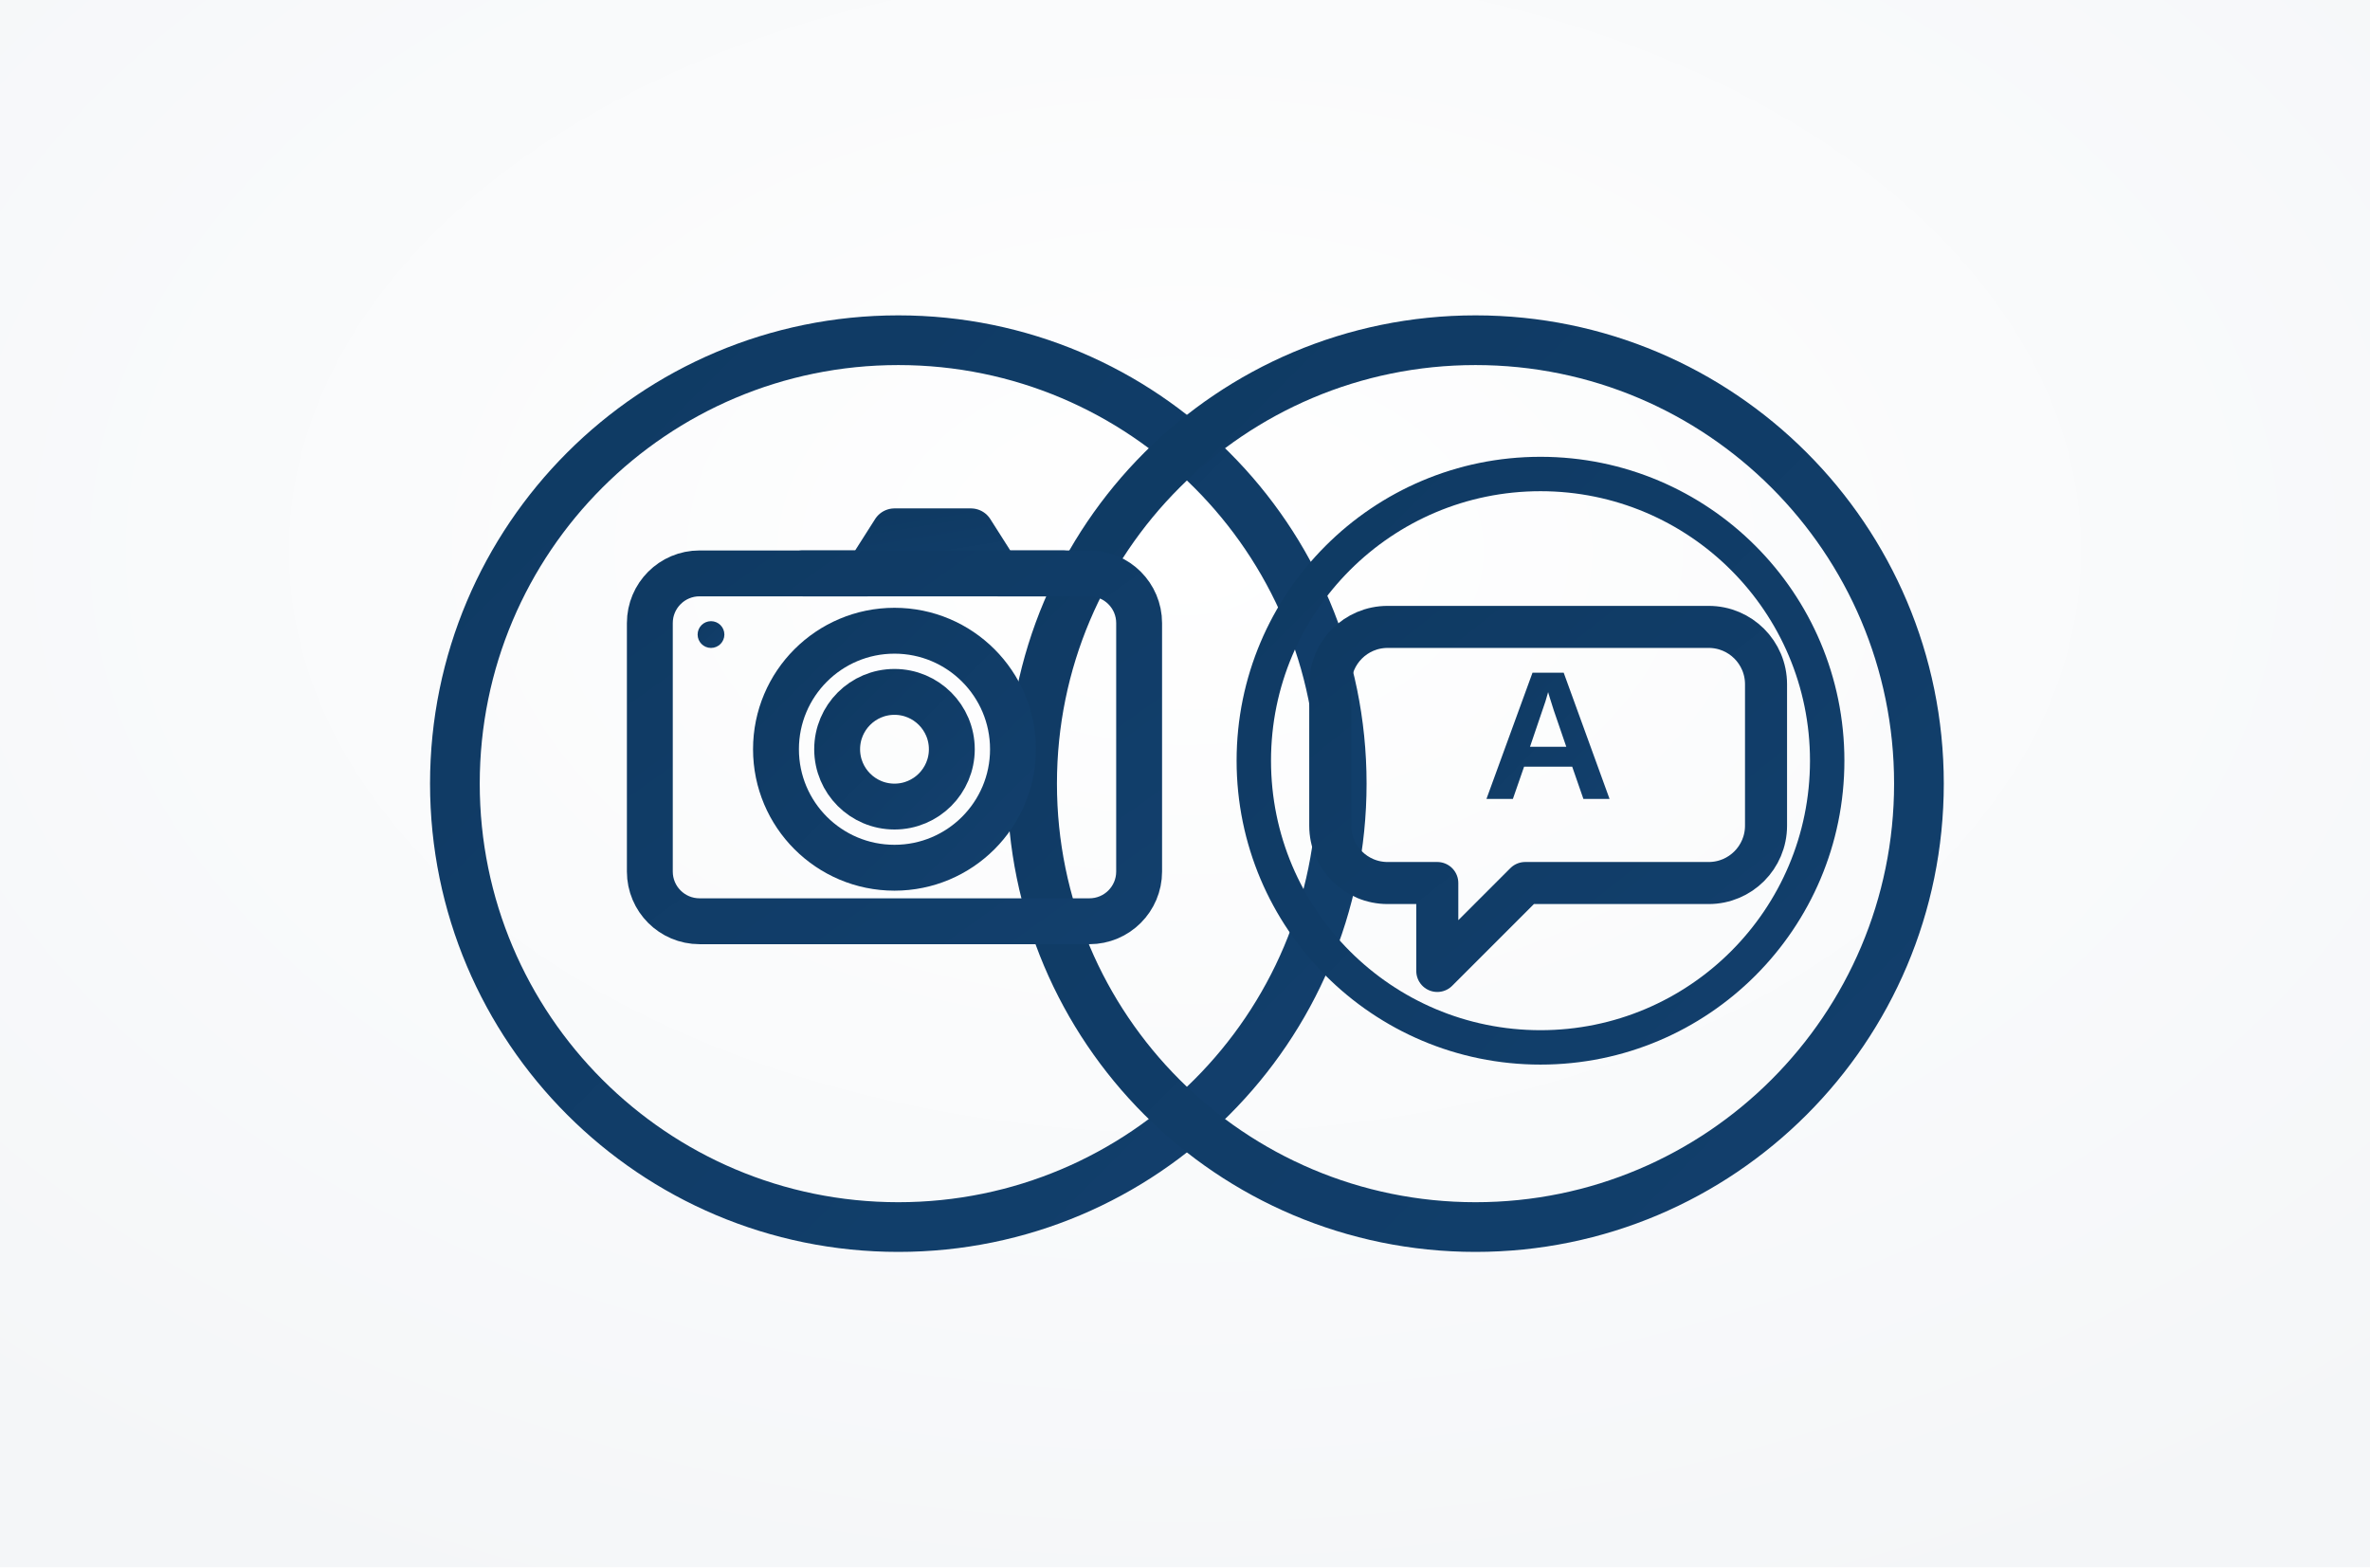
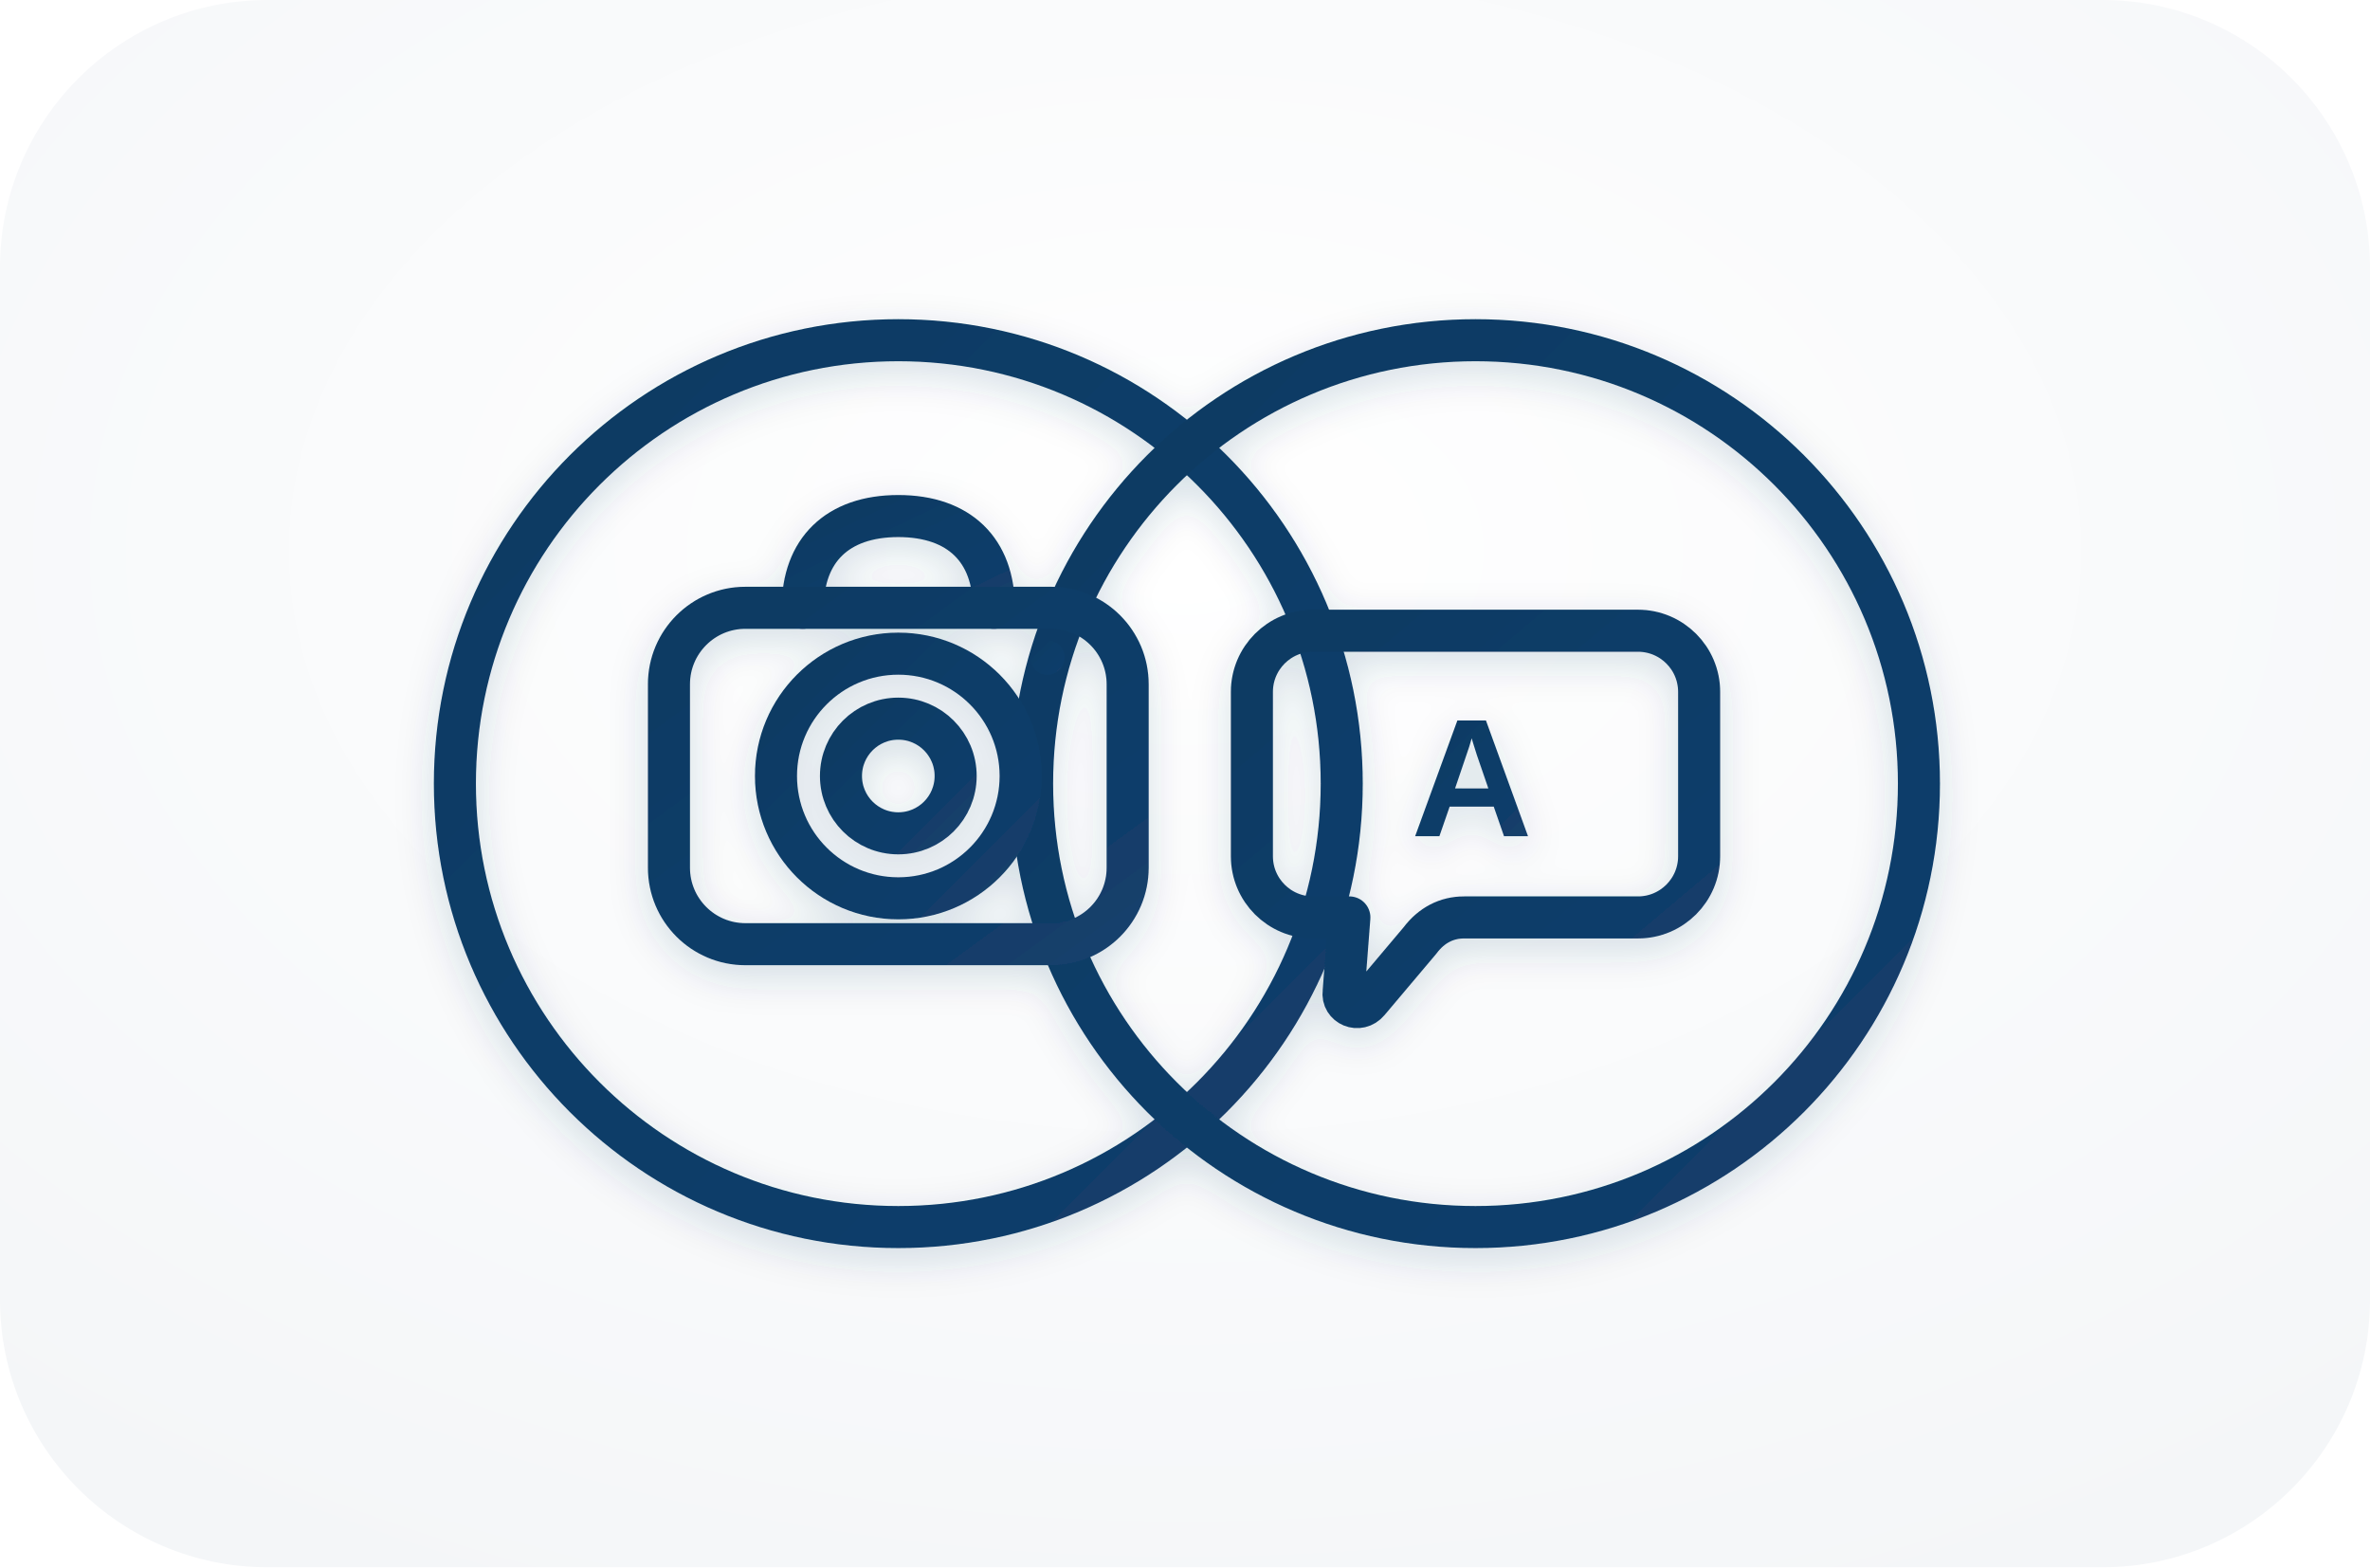
<svg xmlns="http://www.w3.org/2000/svg" width="1240" height="820" viewBox="0 0 1240 820">
  <defs>
    <linearGradient id="navy" x1="0%" y1="0%" x2="100%" y2="100%">
      <stop offset="0%" stop-color="#0f3a63" />
      <stop offset="100%" stop-color="#123f6c" />
    </linearGradient>
    <radialGradient id="bgTint" cx="50%" cy="35%" r="75%">
      <stop offset="0%" stop-color="#ffffff" />
      <stop offset="100%" stop-color="#f4f6f8" />
    </radialGradient>
+     <filter id="softShadow" x="-20%" y="-20%" width="140%" height="140%">
+       <feDropShadow dx="0" dy="6" stdDeviation="10" flood-color="#0f3a63" flood-opacity="0.16" />
+     </filter>
  </defs>
-   <rect x="0" y="0" width="1240" height="820" fill="url(#bgTint)" />
-   <circle cx="470" cy="410" r="232" fill="none" stroke="url(#navy)" stroke-width="26" />
-   <circle cx="772" cy="410" r="232" fill="none" stroke="url(#navy)" stroke-width="26" />
-   <circle cx="806" cy="398" r="150" fill="none" stroke="url(#navy)" stroke-width="18" />
-   <g stroke="url(#navy)" stroke-width="24" stroke-linejoin="round" stroke-linecap="round" fill="none">
-     <path d="M 420 300 h 34 l 14 -22 h 40 l 14 22 h 34" />
-     <rect x="340" y="300" width="256" height="182" rx="26" />
-     <circle cx="468" cy="392" r="62" />
-     <circle cx="468" cy="392" r="30" />
-     <circle cx="372" cy="332" r="7" fill="url(#navy)" stroke="none" />
-   </g>
-   <g>
-     <path d="M 726 328 h 168 a 30 30 0 0 1 30 30 v 74 a 30 30 0 0 1 -30 30 h -96 l -46 46 v -46 h -26 a 30 30 0 0 1 -30 -30 v -74 a 30 30 0 0 1 30 -30 z" fill="none" stroke="url(#navy)" stroke-width="22" stroke-linejoin="round" />
-     <text x="810" y="418" font-family="Arial, Helvetica, sans-serif" font-weight="700" font-size="96" text-anchor="middle" fill="url(#navy)">A</text>
+   <rect x="0" y="0" width="1240" height="820" rx="140" ry="140" fill="url(#bgTint)" />
+   <g filter="url(#softShadow)" stroke-linecap="round" stroke-linejoin="round">
+     <circle cx="470" cy="410" r="232" fill="none" stroke="url(#navy)" stroke-width="22" />
+     <circle cx="772" cy="410" r="232" fill="none" stroke="url(#navy)" stroke-width="22" />
+     <g stroke="url(#navy)" stroke-width="22" fill="none">
+       <path d="M420 318 C420 288 438 270 470 270 C502 270 520 288 520 318" />
+       <rect x="350" y="318" width="240" height="176" rx="40" />
+       <circle cx="470" cy="406" r="64" />
+       <circle cx="470" cy="406" r="30" />
+       <circle cx="548" cy="344" r="9" fill="url(#navy)" stroke="none" />
+     </g>
+     <g>
+       <path d="M687 330 H857 A32 32 0 0 1 889 362 V448 A32 32 0 0 1 857 480 H766                C757 480 749 484 743 492                L716 524 C711 530 702 526 703 519                L706 480 H687                A32 32 0 0 1 655 448 V362 A32 32 0 0 1 687 330 Z" fill="none" stroke="url(#navy)" stroke-width="22" />
+       <text x="770" y="407" font-family="'Arial Rounded MT Bold', 'SF Pro Rounded', Verdana, Arial, sans-serif" font-weight="700" font-size="88" text-anchor="middle" dominant-baseline="central" fill="url(#navy)">A</text>
+     </g>
  </g>
</svg>
